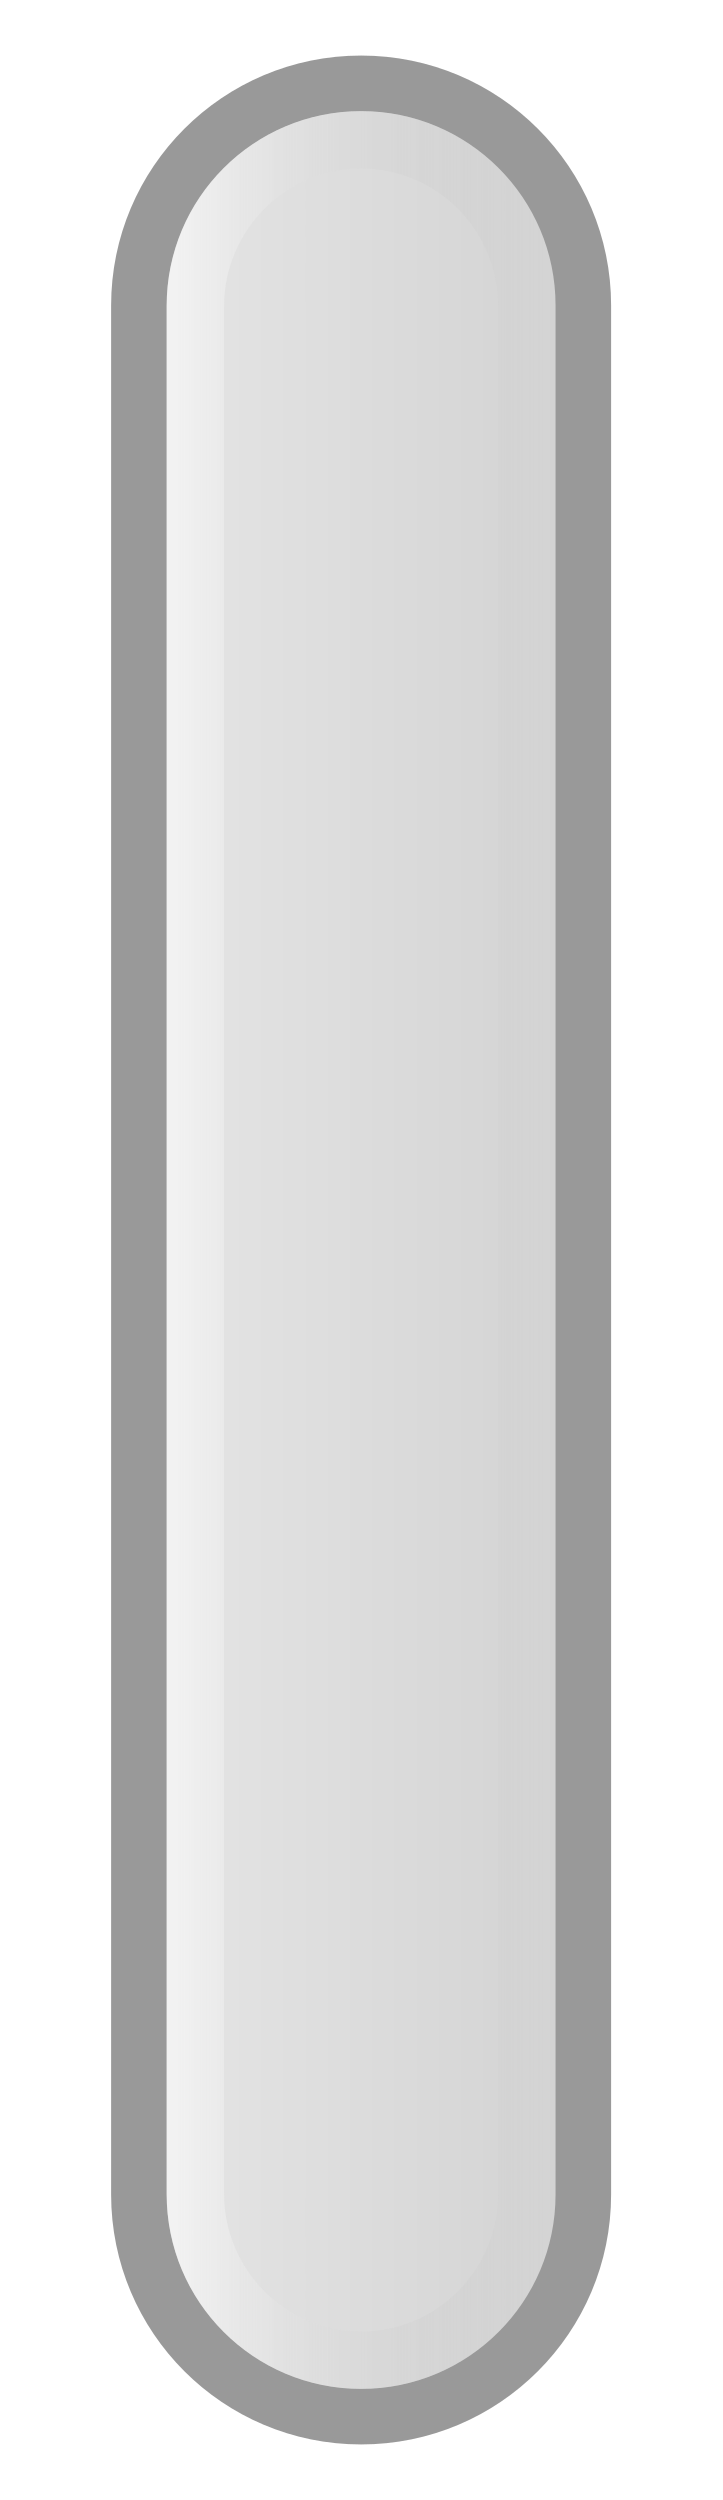
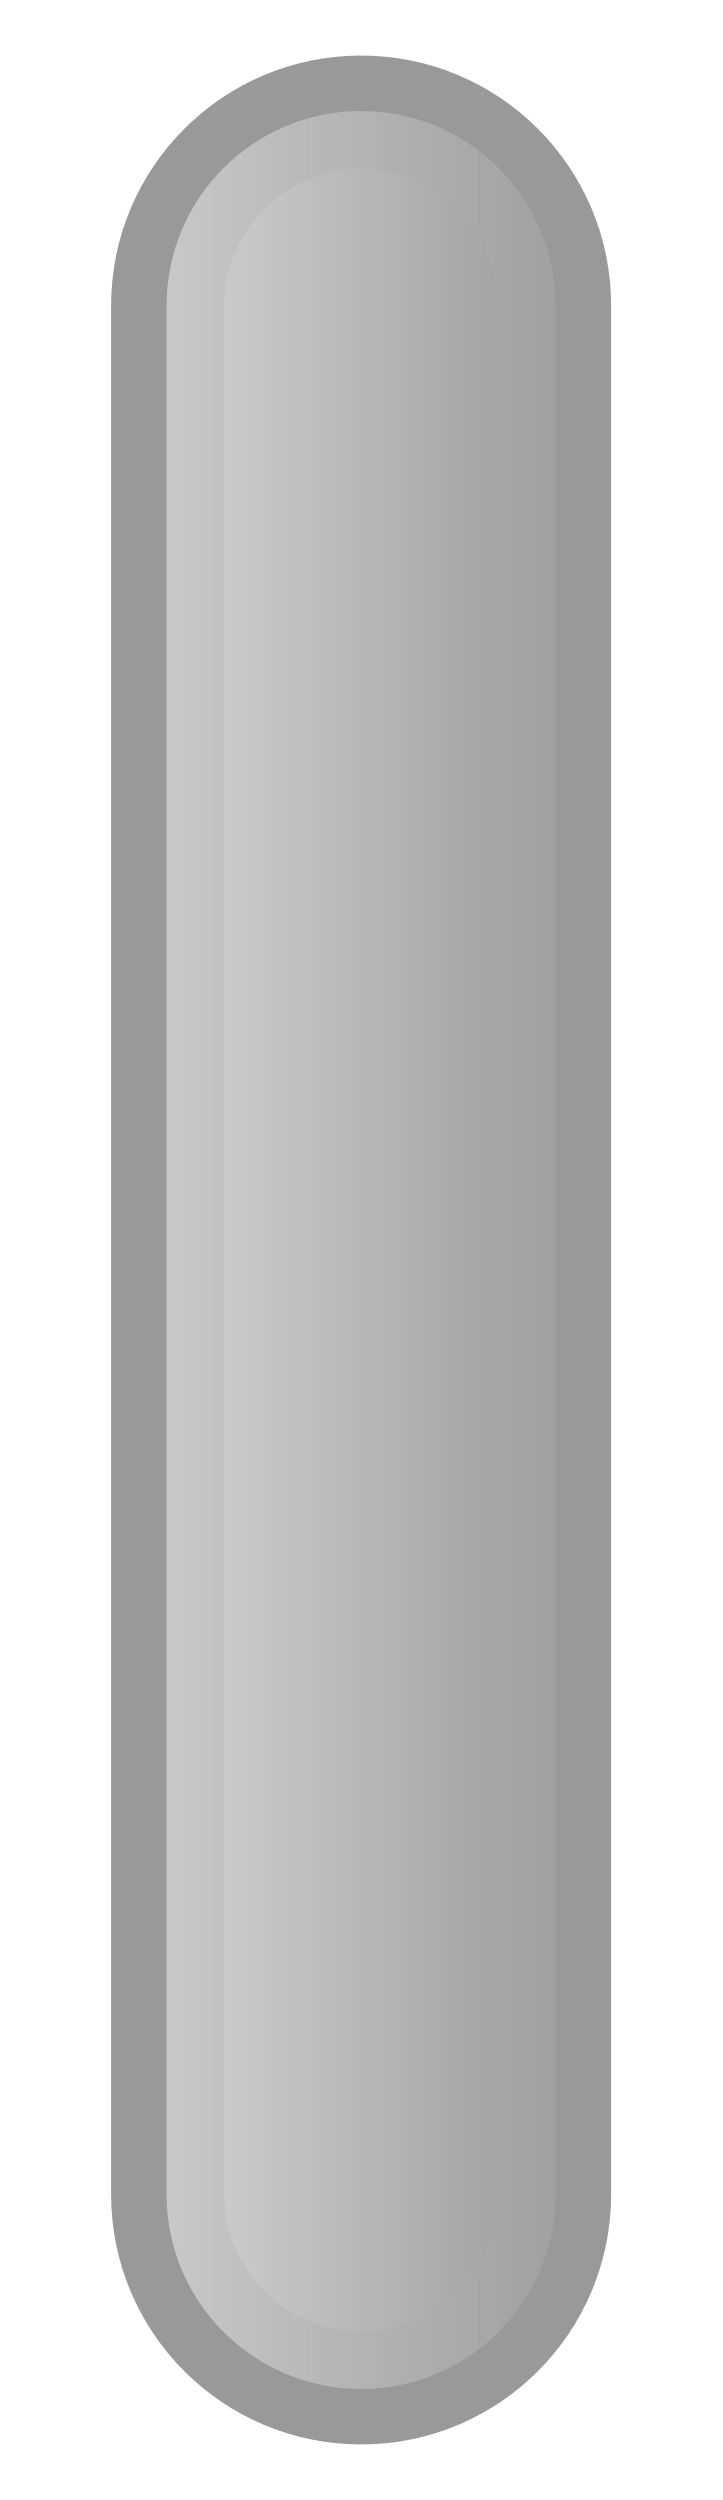
<svg xmlns="http://www.w3.org/2000/svg" xmlns:xlink="http://www.w3.org/1999/xlink" width="13" height="45" id="svg2" version="1.1">
  <defs id="defs4">
    <linearGradient id="linearGradient3830">
-       <stop style="stop-color:#ffffff;stop-opacity:0.5;" offset="0" id="stop3832" />
-       <stop style="stop-color:#a6a6a6;stop-opacity:0;" offset="1" id="stop3834" />
+       <stop style="stop-color:#b4b4b4;stop-opacity:0.318;" offset="0" id="stop3832" />
+       <stop style="stop-color:#a6a6a6;stop-opacity:0.459;" offset="1" id="stop3834" />
    </linearGradient>
    <linearGradient id="linearGradient3826">
-       <stop style="stop-color:#e7e7e7;stop-opacity:1;" offset="0" id="stop3829" />
-       <stop style="stop-color:#d1d1d1;stop-opacity:1;" offset="1" id="stop3831" />
+       <stop style="stop-color:#969696;stop-opacity:0.365;" offset="0" id="stop3829" />
+       <stop style="stop-color:#969696;stop-opacity:1;" offset="1" id="stop3831" />
    </linearGradient>
    <linearGradient id="linearGradient3863">
      <stop style="stop-color:#ffffff;stop-opacity:0.04;" offset="0" id="stop3865" />
      <stop id="stop3873" offset="0.25" style="stop-color:#ffffff;stop-opacity:0;" />
      <stop id="stop3871" offset="0.5" style="stop-color:#000000;stop-opacity:0.012;" />
      <stop style="stop-color:#000000;stop-opacity:0.23;" offset="1" id="stop3867" />
    </linearGradient>
    <linearGradient id="linearGradient3818">
      <stop style="stop-color:#585858;stop-opacity:1;" offset="0" id="stop3820" />
      <stop id="stop3828" offset="0.5" style="stop-color:#2b2b2b;stop-opacity:1;" />
      <stop style="stop-color:#111111;stop-opacity:1;" offset="1" id="stop3822" />
    </linearGradient>
    <linearGradient id="linearGradient4347">
      <stop style="stop-color:#000000;stop-opacity:0;" offset="0" id="stop4349" />
      <stop style="stop-color:#000000;stop-opacity:1;" offset="1" id="stop4351" />
    </linearGradient>
    <linearGradient id="linearGradient4074">
      <stop style="stop-color:#ffffff;stop-opacity:1;" offset="0" id="stop4076" />
      <stop style="stop-color:#ffffff;stop-opacity:0;" offset="1" id="stop4078" />
    </linearGradient>
    <linearGradient id="linearGradient4022">
      <stop style="stop-color:#434343;stop-opacity:1;" offset="0" id="stop4024" />
      <stop style="stop-color:#353535;stop-opacity:1;" offset="0.4" id="stop3830" />
      <stop style="stop-color:#151515;stop-opacity:1;" offset="1" id="stop4026" />
    </linearGradient>
    <linearGradient id="linearGradient3866">
      <stop style="stop-color:#000000;stop-opacity:1;" offset="0" id="stop3868" />
      <stop style="stop-color:#ffffff;stop-opacity:0.587;" offset="1" id="stop3870" />
    </linearGradient>
    <linearGradient id="linearGradient3858">
      <stop style="stop-color:#000000;stop-opacity:1;" offset="0" id="stop3860" />
      <stop style="stop-color:#ffffff;stop-opacity:0.5;" offset="1" id="stop3862" />
    </linearGradient>
    <linearGradient id="linearGradient3812">
      <stop style="stop-color:#ffffff;stop-opacity:1;" offset="0" id="stop3814" />
      <stop style="stop-color:#000000;stop-opacity:1;" offset="1" id="stop3816" />
    </linearGradient>
    <linearGradient id="linearGradient3760">
      <stop style="stop-color:#212121;stop-opacity:1;" offset="0" id="stop3762" />
      <stop id="stop3768" offset="0.4" style="stop-color:#666666;stop-opacity:1;" />
      <stop style="stop-color:#666666;stop-opacity:1;" offset="0.65" id="stop3770" />
      <stop style="stop-color:#363636;stop-opacity:1;" offset="1" id="stop3764" />
    </linearGradient>
    <linearGradient xlink:href="#linearGradient3760-4" id="linearGradient3766-6" x1="2" y1="1029.362" x2="13" y2="1029.362" gradientUnits="userSpaceOnUse" />
    <linearGradient id="linearGradient3760-4">
      <stop style="stop-color:#212121;stop-opacity:1;" offset="0" id="stop3762-3" />
      <stop id="stop3768-7" offset="0.4" style="stop-color:#666666;stop-opacity:1;" />
      <stop style="stop-color:#666666;stop-opacity:1;" offset="0.65" id="stop3770-4" />
      <stop style="stop-color:#363636;stop-opacity:1;" offset="1" id="stop3764-6" />
    </linearGradient>
    <linearGradient xlink:href="#linearGradient3812-0" id="linearGradient3818-1" x1="7.972" y1="1009.006" x2="7.972" y2="1049.531" gradientUnits="userSpaceOnUse" />
    <linearGradient id="linearGradient3812-0">
      <stop style="stop-color:#000000;stop-opacity:0;" offset="0" id="stop3814-1" />
      <stop style="stop-color:#000000;stop-opacity:1;" offset="1" id="stop3816-3" />
    </linearGradient>
    <linearGradient xlink:href="#linearGradient3760-3" id="linearGradient3766-2" x1="2" y1="1029.362" x2="13" y2="1029.362" gradientUnits="userSpaceOnUse" />
    <linearGradient id="linearGradient3760-3">
      <stop style="stop-color:#212121;stop-opacity:1;" offset="0" id="stop3762-39" />
      <stop id="stop3768-2" offset="0.4" style="stop-color:#666666;stop-opacity:1;" />
      <stop style="stop-color:#666666;stop-opacity:1;" offset="0.65" id="stop3770-3" />
      <stop style="stop-color:#363636;stop-opacity:1;" offset="1" id="stop3764-0" />
    </linearGradient>
    <linearGradient xlink:href="#linearGradient4022-2" id="linearGradient4028-7" x1="2" y1="1029.862" x2="11" y2="1029.862" gradientUnits="userSpaceOnUse" />
    <linearGradient id="linearGradient4022-2">
      <stop style="stop-color:#262626;stop-opacity:1;" offset="0" id="stop4024-0" />
      <stop id="stop4030-8" offset="0.3" style="stop-color:#555555;stop-opacity:1;" />
      <stop style="stop-color:#555555;stop-opacity:1;" offset="0.7" id="stop4032-5" />
      <stop style="stop-color:#262626;stop-opacity:1;" offset="1" id="stop4026-9" />
    </linearGradient>
    <linearGradient xlink:href="#linearGradient4074-7" id="linearGradient4080-6" x1="6.503" y1="1009.787" x2="6.503" y2="1049.845" gradientUnits="userSpaceOnUse" gradientTransform="matrix(0.7810456,0,0,0.9570624,1.373203,44.24326)" />
    <linearGradient id="linearGradient4074-7">
      <stop style="stop-color:#000000;stop-opacity:0;" offset="0" id="stop4076-9" />
      <stop style="stop-color:#000000;stop-opacity:1;" offset="1" id="stop4078-8" />
    </linearGradient>
    <linearGradient y2="1049.341" x2="6.542" y1="1008.997" x1="6.542" gradientTransform="matrix(1.258792,0,0,1.054939,-1.749302,-55.5163)" gradientUnits="userSpaceOnUse" id="linearGradient4097" xlink:href="#linearGradient4074-7" />
    <linearGradient xlink:href="#linearGradient4022-24" id="linearGradient4028-3" x1="2" y1="1029.862" x2="11" y2="1029.862" gradientUnits="userSpaceOnUse" />
    <linearGradient id="linearGradient4022-24">
      <stop style="stop-color:#262626;stop-opacity:1;" offset="0" id="stop4024-00" />
      <stop id="stop4030-0" offset="0.35" style="stop-color:#555555;stop-opacity:1;" />
      <stop style="stop-color:#555555;stop-opacity:1;" offset="0.65" id="stop4032-1" />
      <stop style="stop-color:#262626;stop-opacity:1;" offset="1" id="stop4026-2" />
    </linearGradient>
    <filter id="filter3868" x="-0.151" width="1.302" y="-0.036" height="1.073">
      <feGaussianBlur stdDeviation="0.642" id="feGaussianBlur3870" />
    </filter>
    <linearGradient xlink:href="#linearGradient4074" id="linearGradient3939" gradientUnits="userSpaceOnUse" gradientTransform="matrix(1.236189,0,0,1.000251,14.83606,-1.331329)" x1="6.503" y1="1009.787" x2="8.703" y2="1012.712" />
    <linearGradient xlink:href="#linearGradient4347" id="linearGradient3942" gradientUnits="userSpaceOnUse" gradientTransform="matrix(1.183136,0,0,1,13.02364,0.1374182)" x1="4.686" y1="1045.085" x2="6.589" y2="1050.248" />
    <linearGradient xlink:href="#linearGradient3863" id="linearGradient3869" x1="-13" y1="1032.862" x2="-6" y2="1032.862" gradientUnits="userSpaceOnUse" gradientTransform="matrix(1.169312,0,0,1.026683,2.683605,-30.62626)" />
    <linearGradient xlink:href="#linearGradient3826" id="linearGradient3833" x1="1" y1="1029.862" x2="12" y2="1029.862" gradientUnits="userSpaceOnUse" gradientTransform="matrix(0.8010877,0,0,0.9548412,1.292931,46.50736)" />
-     <linearGradient xlink:href="#linearGradient3830" id="linearGradient3836" x1="1" y1="1029.862" x2="12" y2="1029.862" gradientUnits="userSpaceOnUse" gradientTransform="matrix(0.5986757,0,0,0.952344,2.608608,49.07905)" />
+     <linearGradient xlink:href="#linearGradient3830" id="linearGradient3836" x1="1" y1="1029.862" x2="12" y2="1029.862" gradientUnits="userSpaceOnUse" gradientTransform="matrix(0.5986757,0,0,0.9523441,2.608608,49.07903)" />
  </defs>
  <g id="layer1" transform="translate(0,-1007.362)">
    <rect style="fill:url(#linearGradient3833);fill-opacity:1;stroke:#999999;stroke-width:1;stroke-linecap:butt;stroke-linejoin:round;stroke-miterlimit:4;stroke-opacity:1;stroke-dasharray:none;stroke-dashoffset:0" id="rect4020" width="8" height="42" x="2.5" y="1008.862" rx="4" ry="4" />
    <rect style="fill:none;stroke:url(#linearGradient4097);stroke-width:1.029;stroke-linecap:butt;stroke-linejoin:round;stroke-miterlimit:4;stroke-opacity:1;stroke-dasharray:none;stroke-dashoffset:0;filter:url(#filter3868);opacity:0" id="rect4020-6-5" width="10.205" height="42.311" x="1.33" y="1009.77" rx="5.103" ry="4.18" transform="matrix(0.9192655,0,0,0.9007297,1.395234,103.7578)" />
    <rect style="fill:none;stroke:url(#linearGradient3836);stroke-width:1.033;stroke-miterlimit:4;stroke-opacity:1;stroke-dasharray:none" id="rect3828" width="5.967" height="39.967" x="3.517" y="1009.879" rx="3" ry="3" />
  </g>
</svg>
